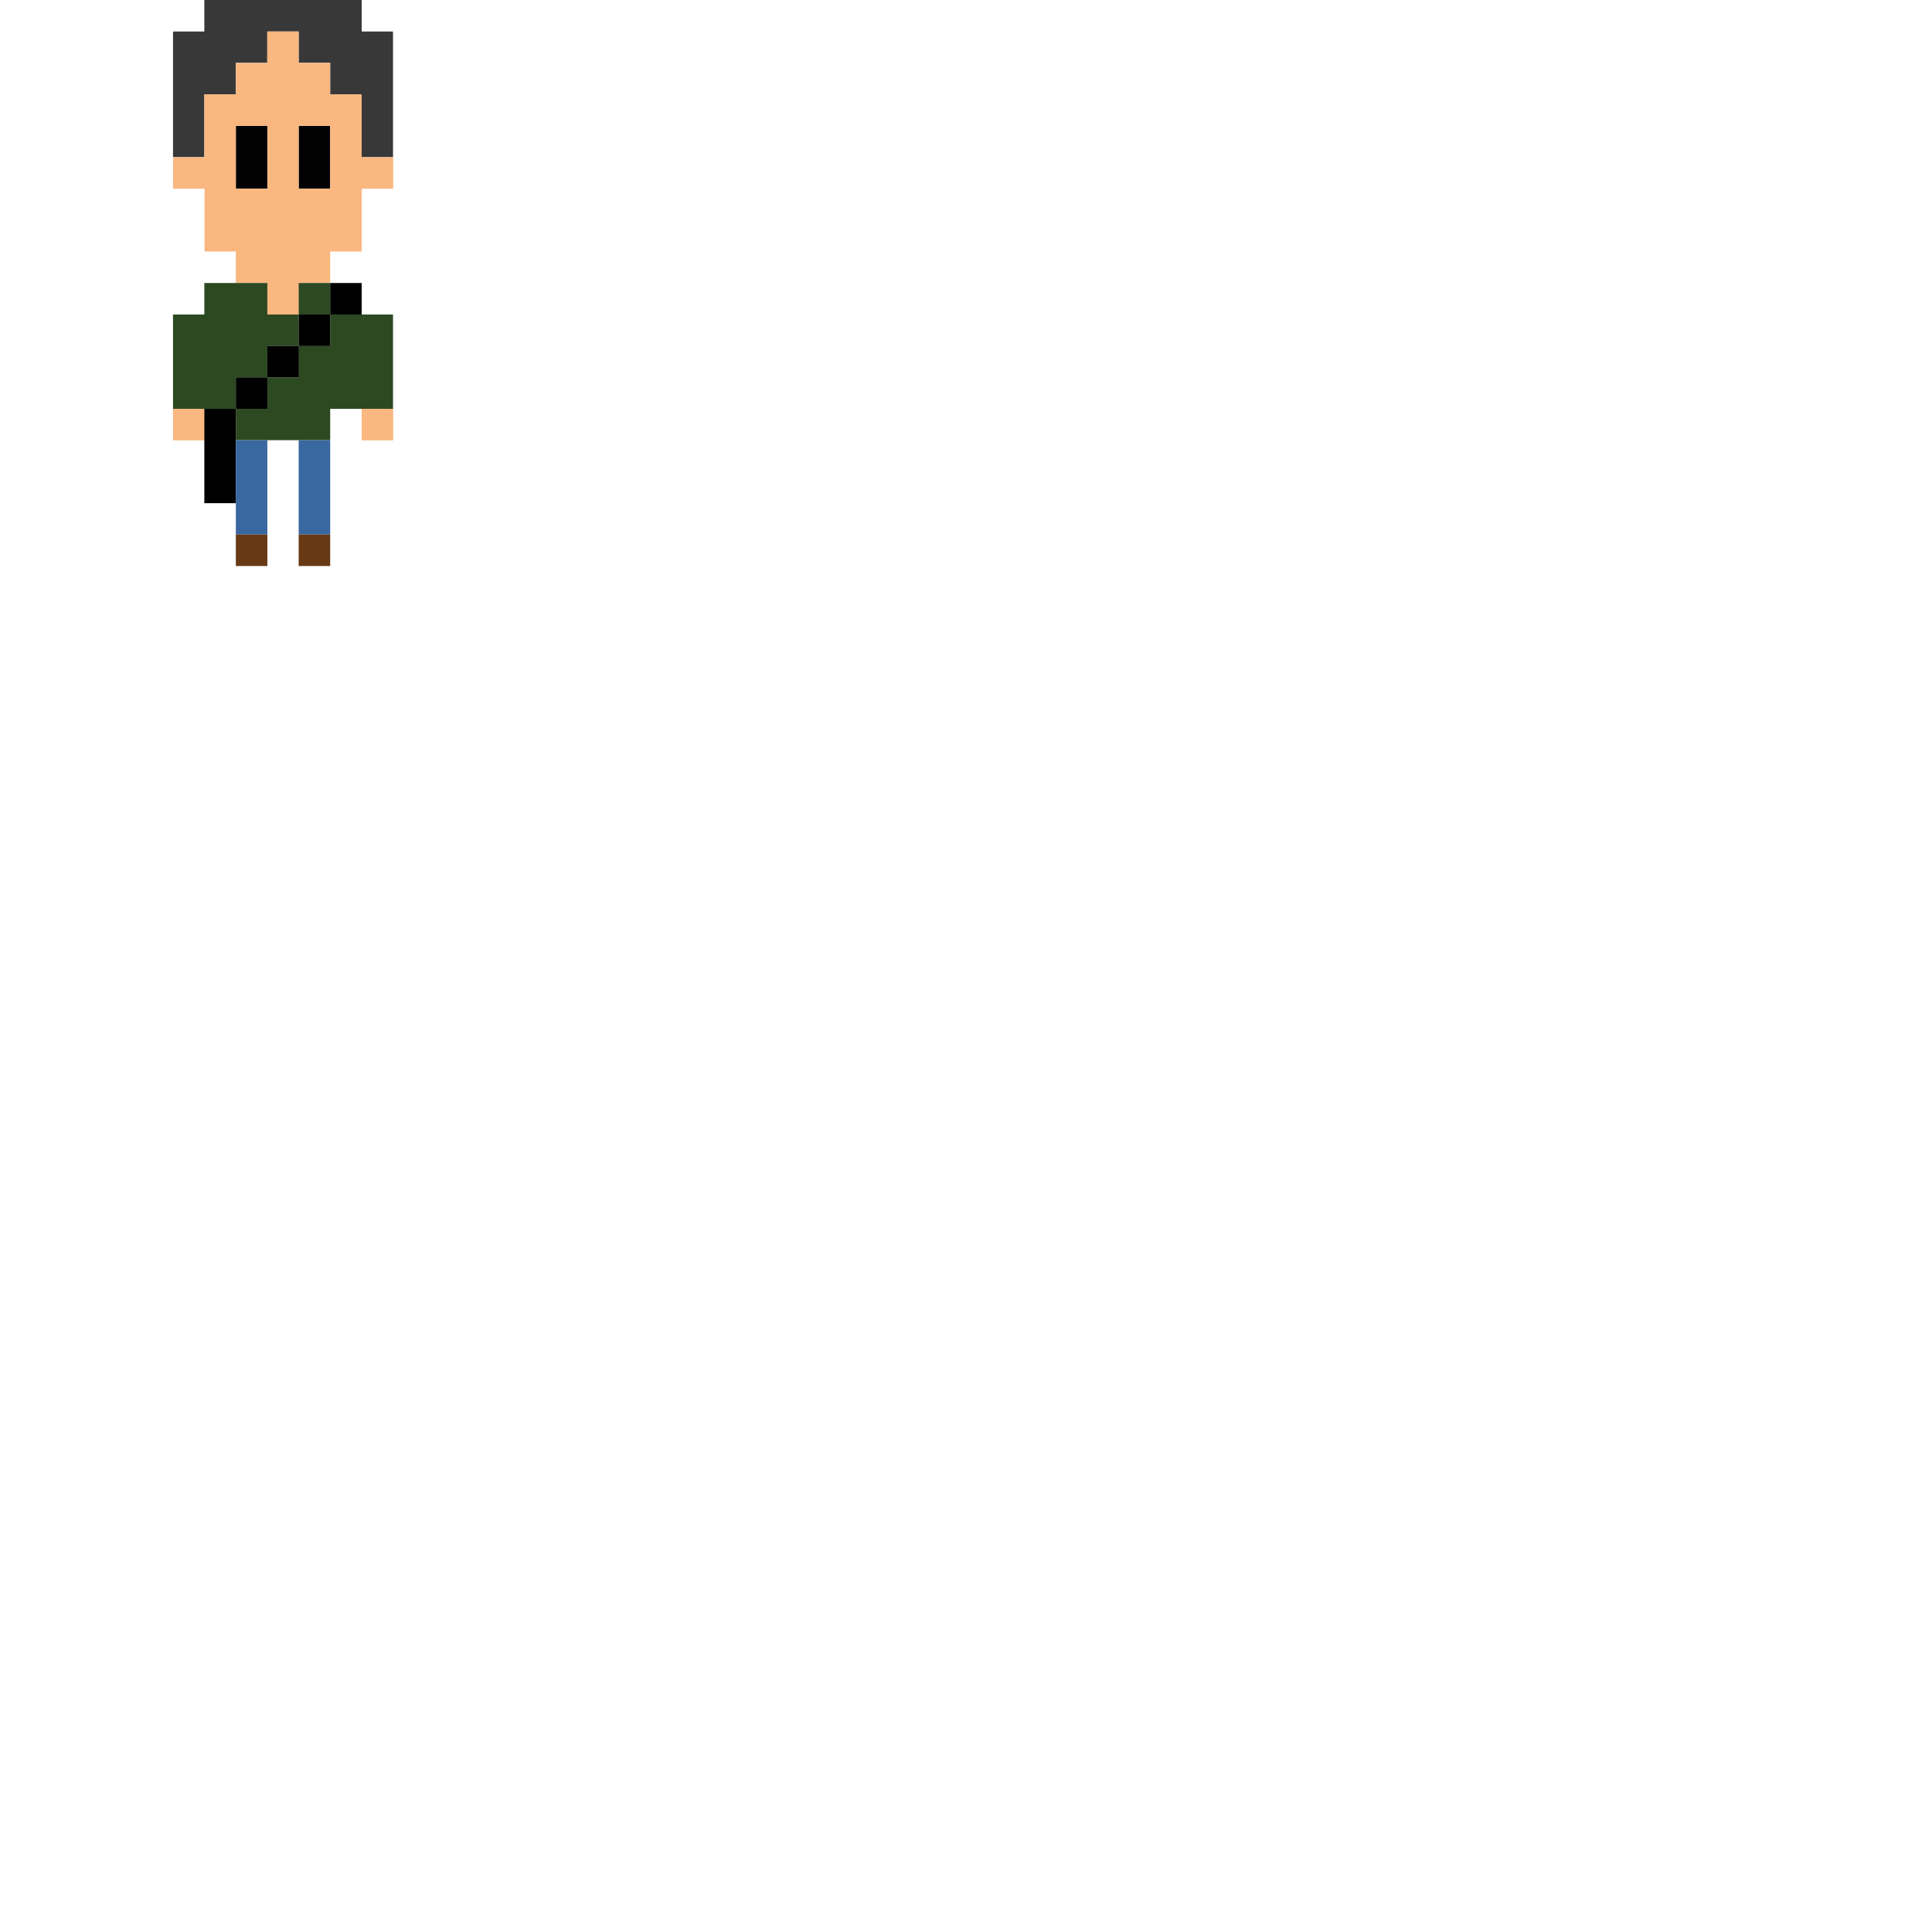
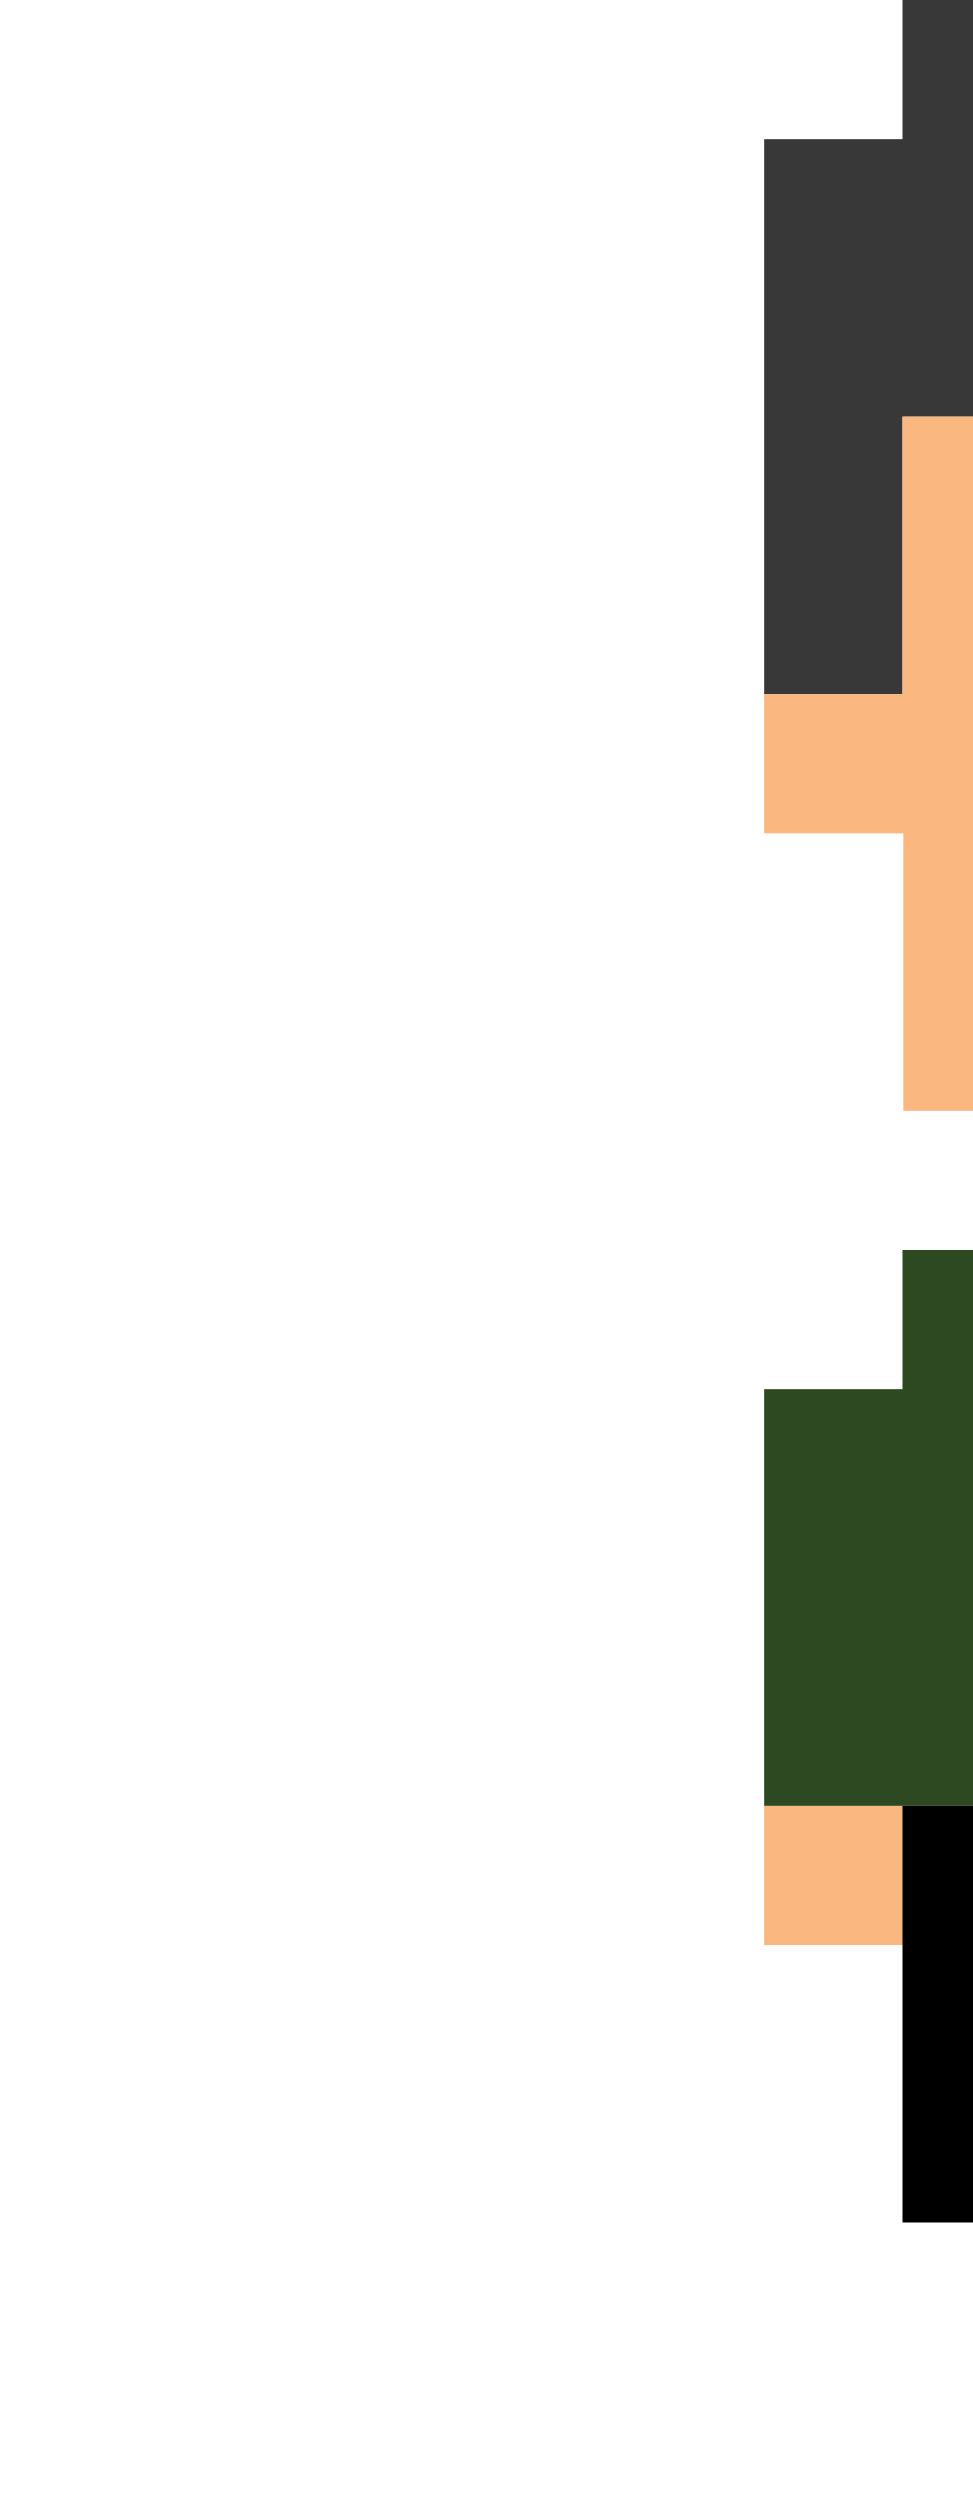
- <svg xmlns="http://www.w3.org/2000/svg" viewBox="0 0 1024 1024" id="character">
+ <svg xmlns="http://www.w3.org/2000/svg" id="character">
  <g>
    <polygon fill="#383838" points="191.7,16.7 191.7,0 108.3,0 108.3,16.7 91.7,16.7 91.7,83.3 108.3,83.3 108.3,50 125,50 125,33.3 141.7,33.3 141.7,16.7 158.3,16.7 158.3,33.3 175,33.3 175,50 191.7,50 191.7,83.3 208.3,83.3 208.3,16.7" />
    <polygon fill="#020202" points="125,83.3 125,100 141.7,100 141.7,83.3 141.7,66.7 125,66.7" />
    <polygon fill="#020202" points="158.3,66.7 158.3,83.3 158.3,100 175,100 175,83.3 175,66.7" />
    <path fill="#FAB780" d="M191.7,83.3V50H175V33.3h-16.7V16.7h-16.7v16.7H125V50h-16.7v33.3H91.7V100h16.7v33.3H125V150h16.7v16.7h16.7V150H175v-16.7h16.7V100h16.7V83.3H191.7z M125,66.7h16.7V100H125V66.7z M158.3,100V66.7H175V100H158.3z" />
    <rect x="191.7" y="216.7" fill="#FAB780" width="16.7" height="16.7" />
    <rect x="91.7" y="216.7" fill="#FAB780" width="16.7" height="16.7" />
    <rect x="158.3" y="150" fill="#2D4921" width="16.7" height="16.7" />
    <polygon fill="#2D4921" points="175,166.7 175,183.3 158.3,183.3 158.3,200 141.7,200 141.7,216.7 125,216.7 125,233.3 175,233.3 175,216.7 208.3,216.7 208.3,166.7" />
    <polygon fill="#2D4921" points="141.7,200 141.7,183.3 158.3,183.3 158.3,166.7 141.7,166.7 141.7,150 108.3,150 108.3,166.7 91.7,166.7 91.7,216.7 125,216.7 125,200" />
    <rect x="175" y="150" width="16.7" height="16.7" />
    <rect x="158.3" y="166.7" width="16.7" height="16.7" />
    <rect x="141.7" y="183.3" width="16.7" height="16.7" />
    <rect x="125" y="200" width="16.7" height="16.7" />
    <rect x="108.3" y="216.7" width="16.7" height="50" />
    <rect x="125" y="233.3" fill="#3967A0" width="16.7" height="50" />
    <rect x="158.3" y="233.3" fill="#3967A0" width="16.7" height="50" />
    <rect x="125" y="283.3" fill="#673915" width="16.7" height="16.7" />
    <rect x="158.3" y="283.3" fill="#673915" width="16.7" height="16.7" />
  </g>
</svg>
